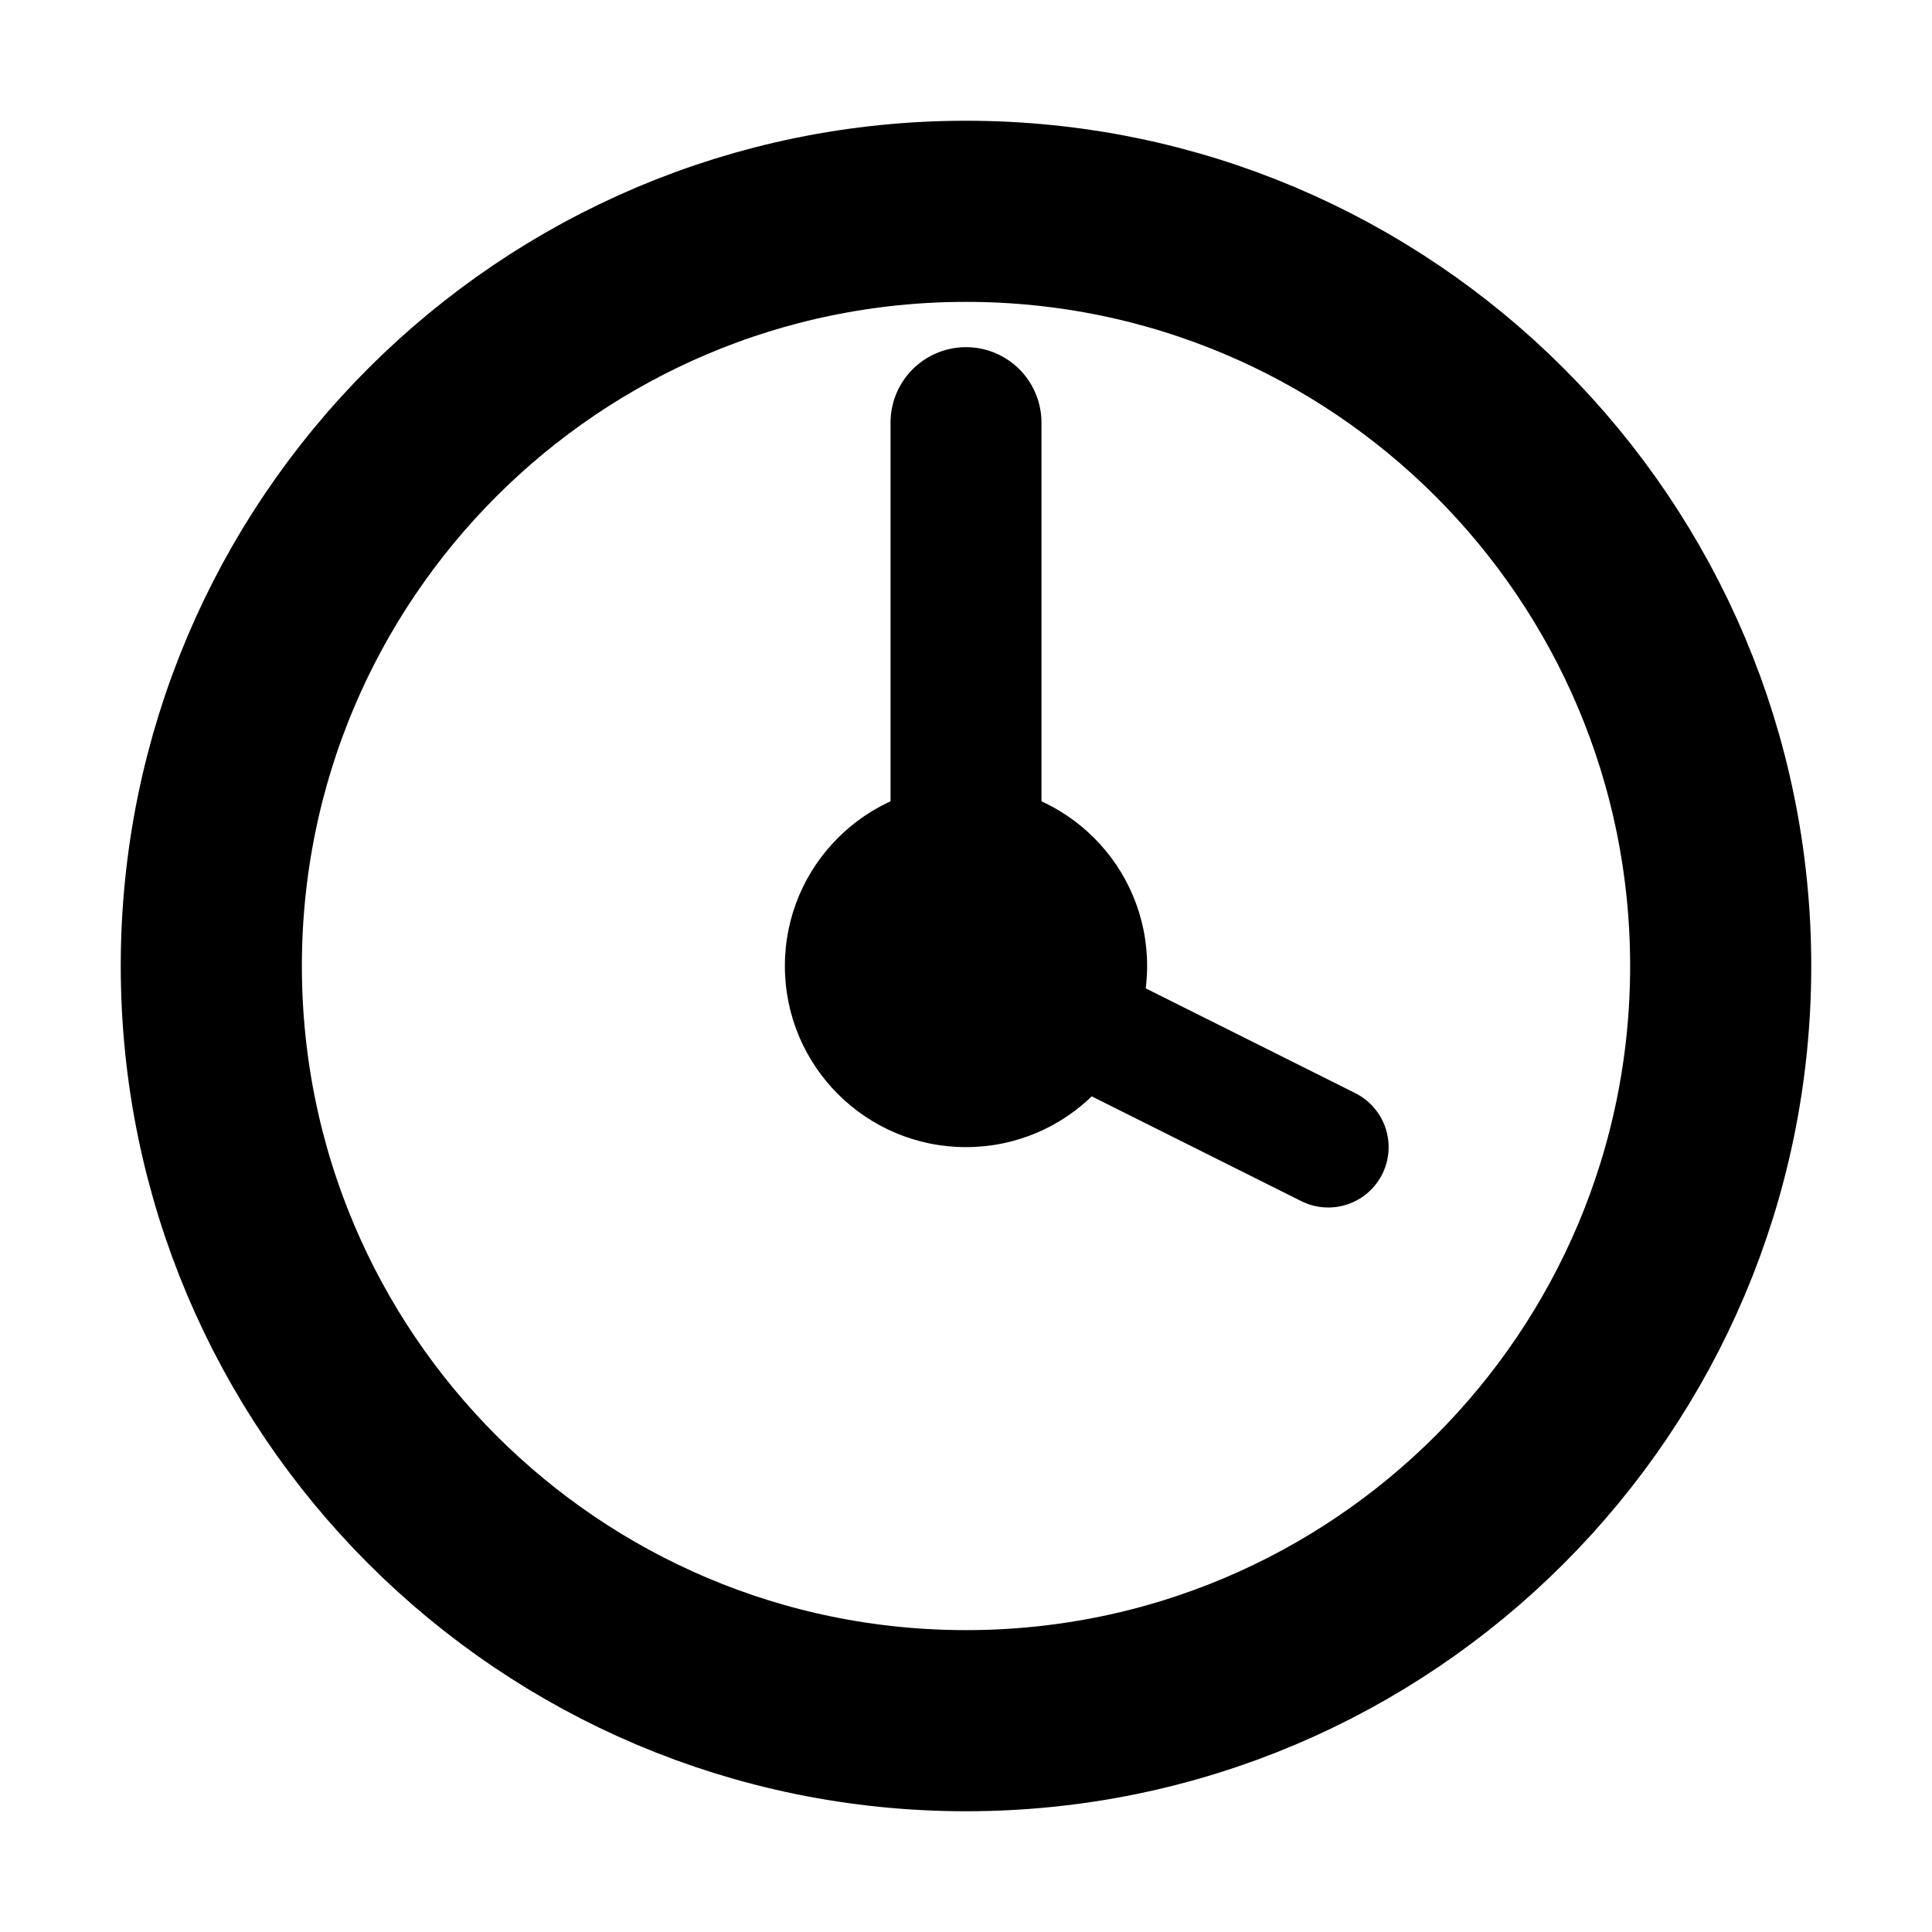
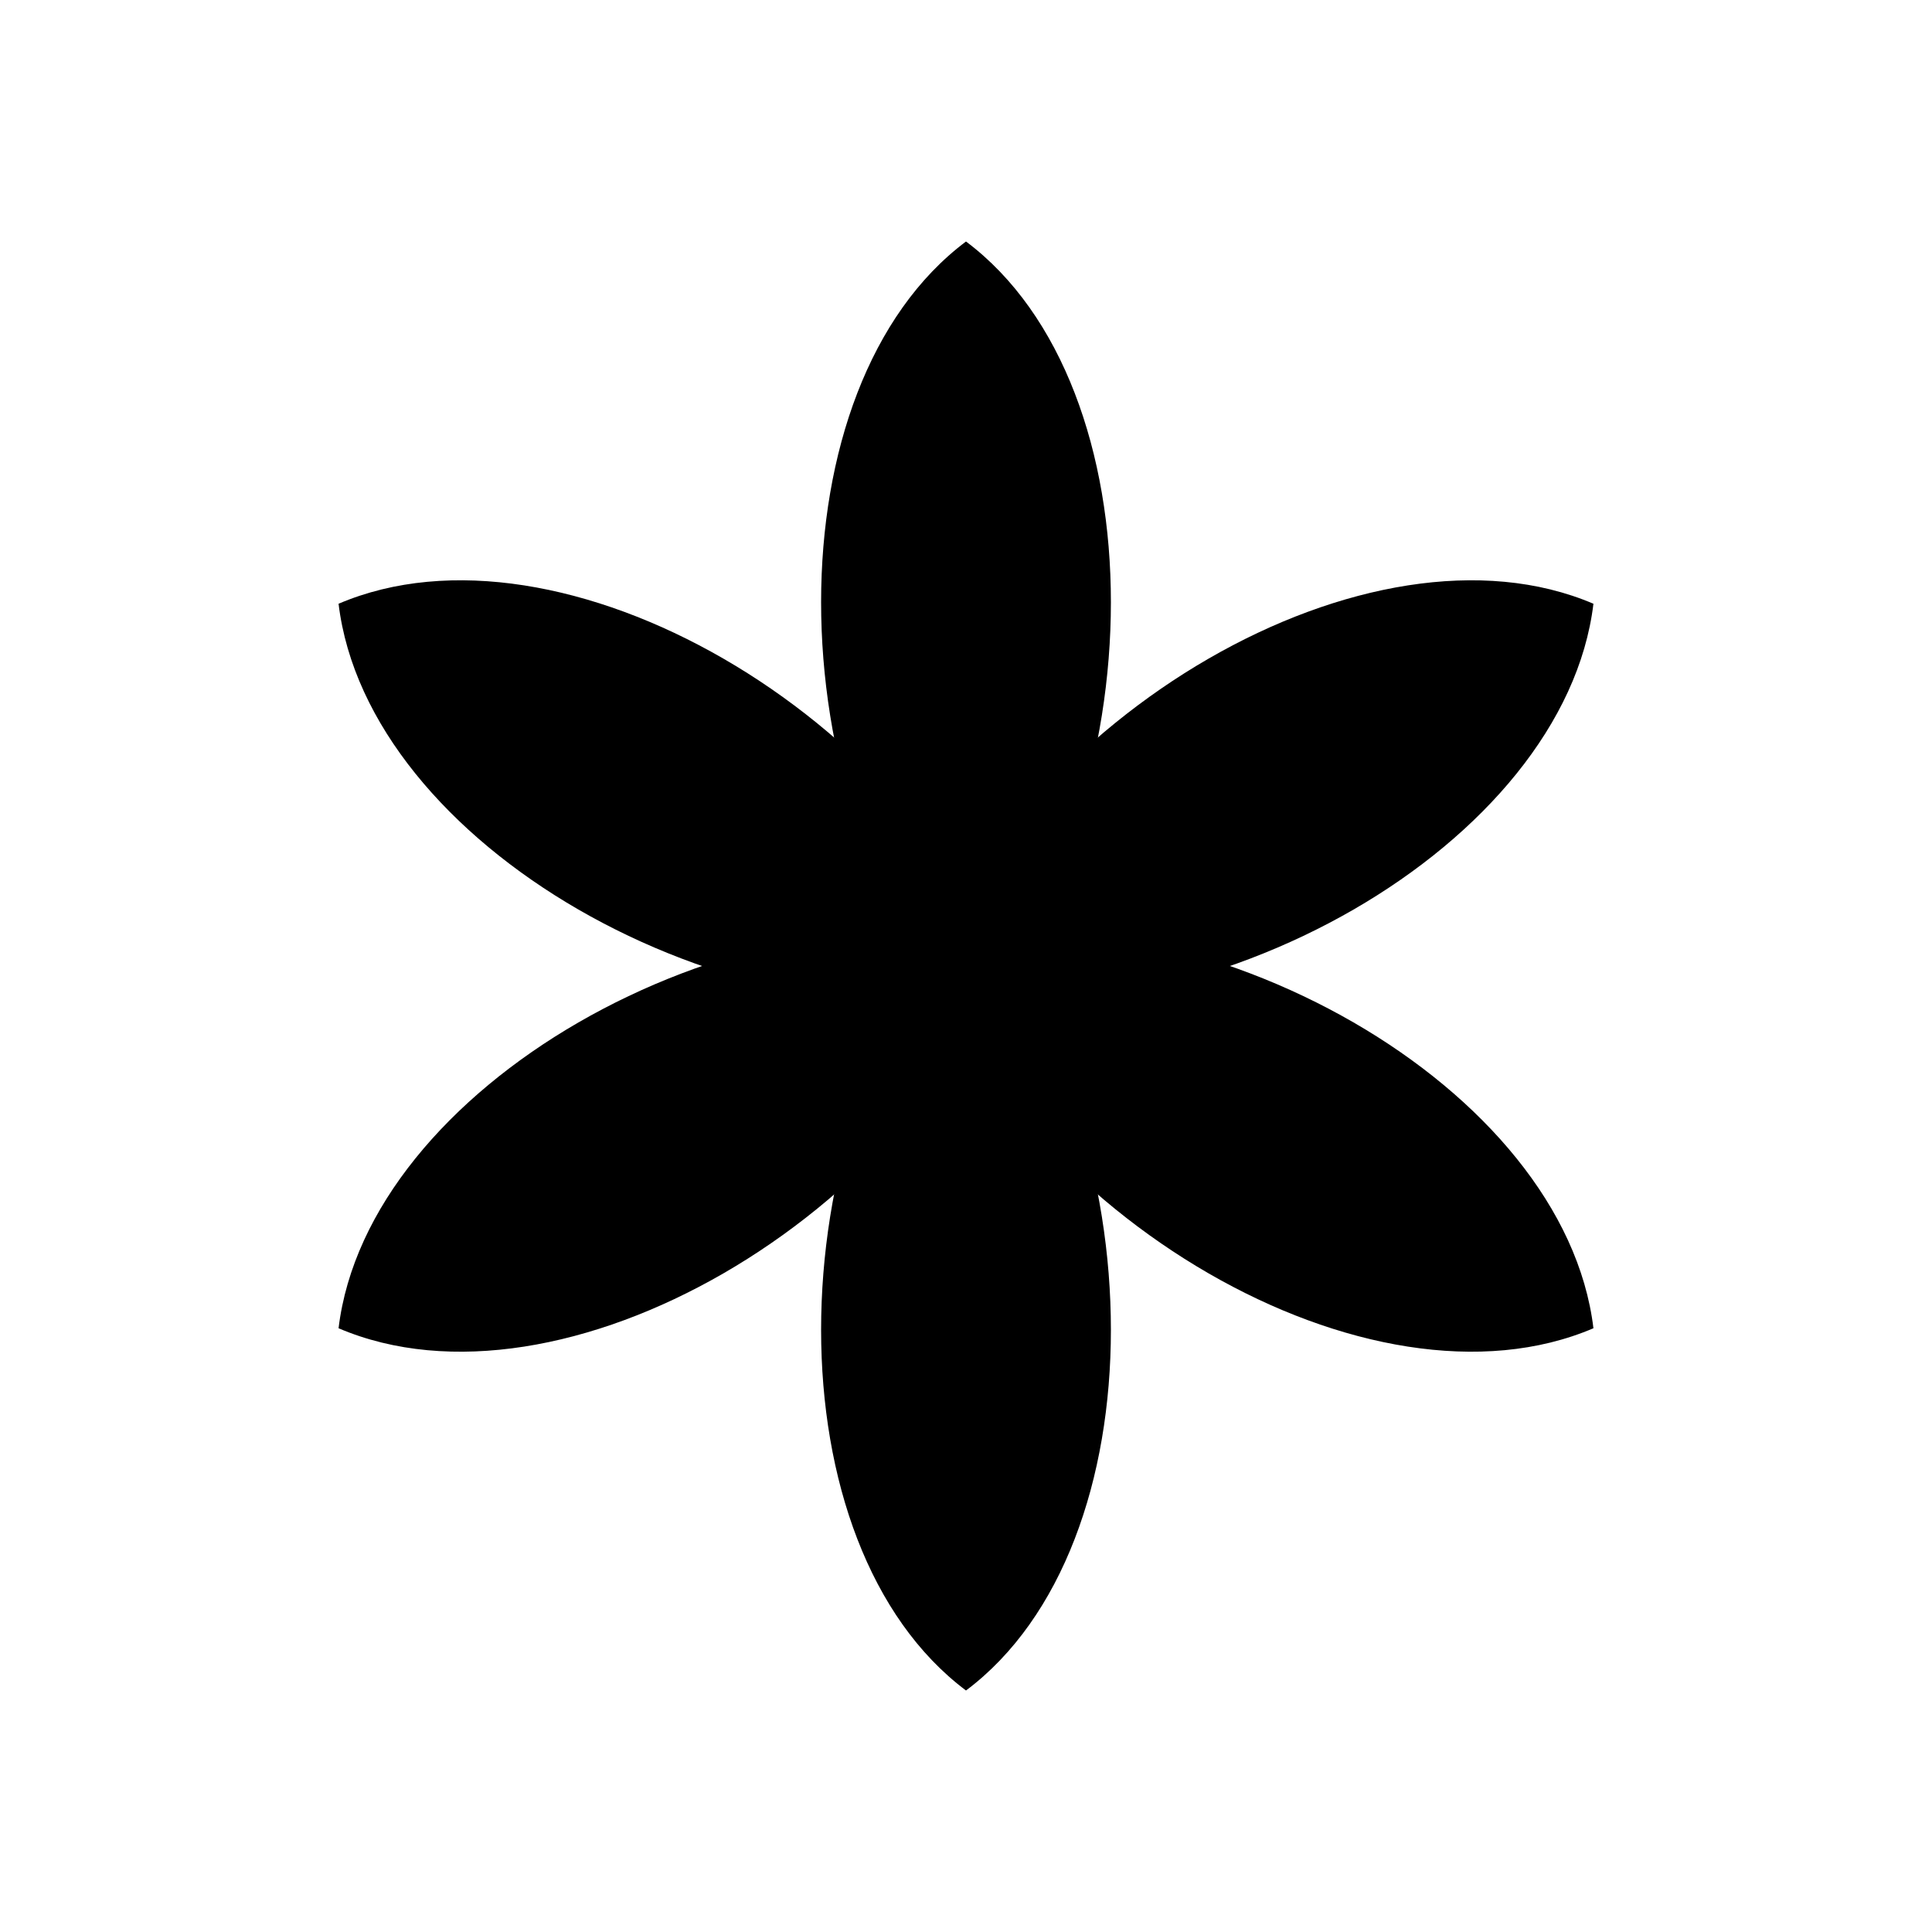
<svg xmlns="http://www.w3.org/2000/svg" width="16" height="16" viewBox="0 0 16 16">
-   <circle cx="8" cy="8" r="6.25" fill="none" stroke="currentColor" stroke-width="1.5" />
-   <circle cx="8" cy="8" r="1.5" fill="currentColor" />
-   <line x1="8" y1="8" x2="8" y2="3.5" stroke="currentColor" stroke-width="1.25" stroke-linecap="round" />
-   <line x1="8" y1="8" x2="11" y2="9.5" stroke="currentColor" stroke-width="1" stroke-linecap="round" />
+   <g fill="currentColor">
+     <path d="M 8 8.5 C 6.4 6.6, 6.4 3.2, 8 2 C 9.6 3.2, 9.6 6.6, 8 8.5 Z" transform="rotate(  0 8 8)" />
+     <path d="M 8 8.5 C 6.4 6.6, 6.4 3.2, 8 2 C 9.6 3.2, 9.6 6.6, 8 8.5 Z" transform="rotate( 60 8 8)" />
+     <path d="M 8 8.5 C 6.4 6.6, 6.4 3.2, 8 2 C 9.6 3.2, 9.6 6.6, 8 8.5 Z" transform="rotate(120 8 8)" />
+     <path d="M 8 8.5 C 6.4 6.6, 6.4 3.2, 8 2 C 9.6 3.2, 9.6 6.6, 8 8.5 Z" transform="rotate(180 8 8)" />
+     <path d="M 8 8.5 C 6.4 6.6, 6.4 3.2, 8 2 C 9.6 3.2, 9.6 6.6, 8 8.5 Z" transform="rotate(240 8 8)" />
+     <path d="M 8 8.5 C 6.4 6.6, 6.4 3.2, 8 2 C 9.6 3.2, 9.6 6.6, 8 8.5 Z" transform="rotate(300 8 8)" />
+   </g>
+   <circle cx="8" cy="8" r="1.75" fill="currentColor" />
</svg>
